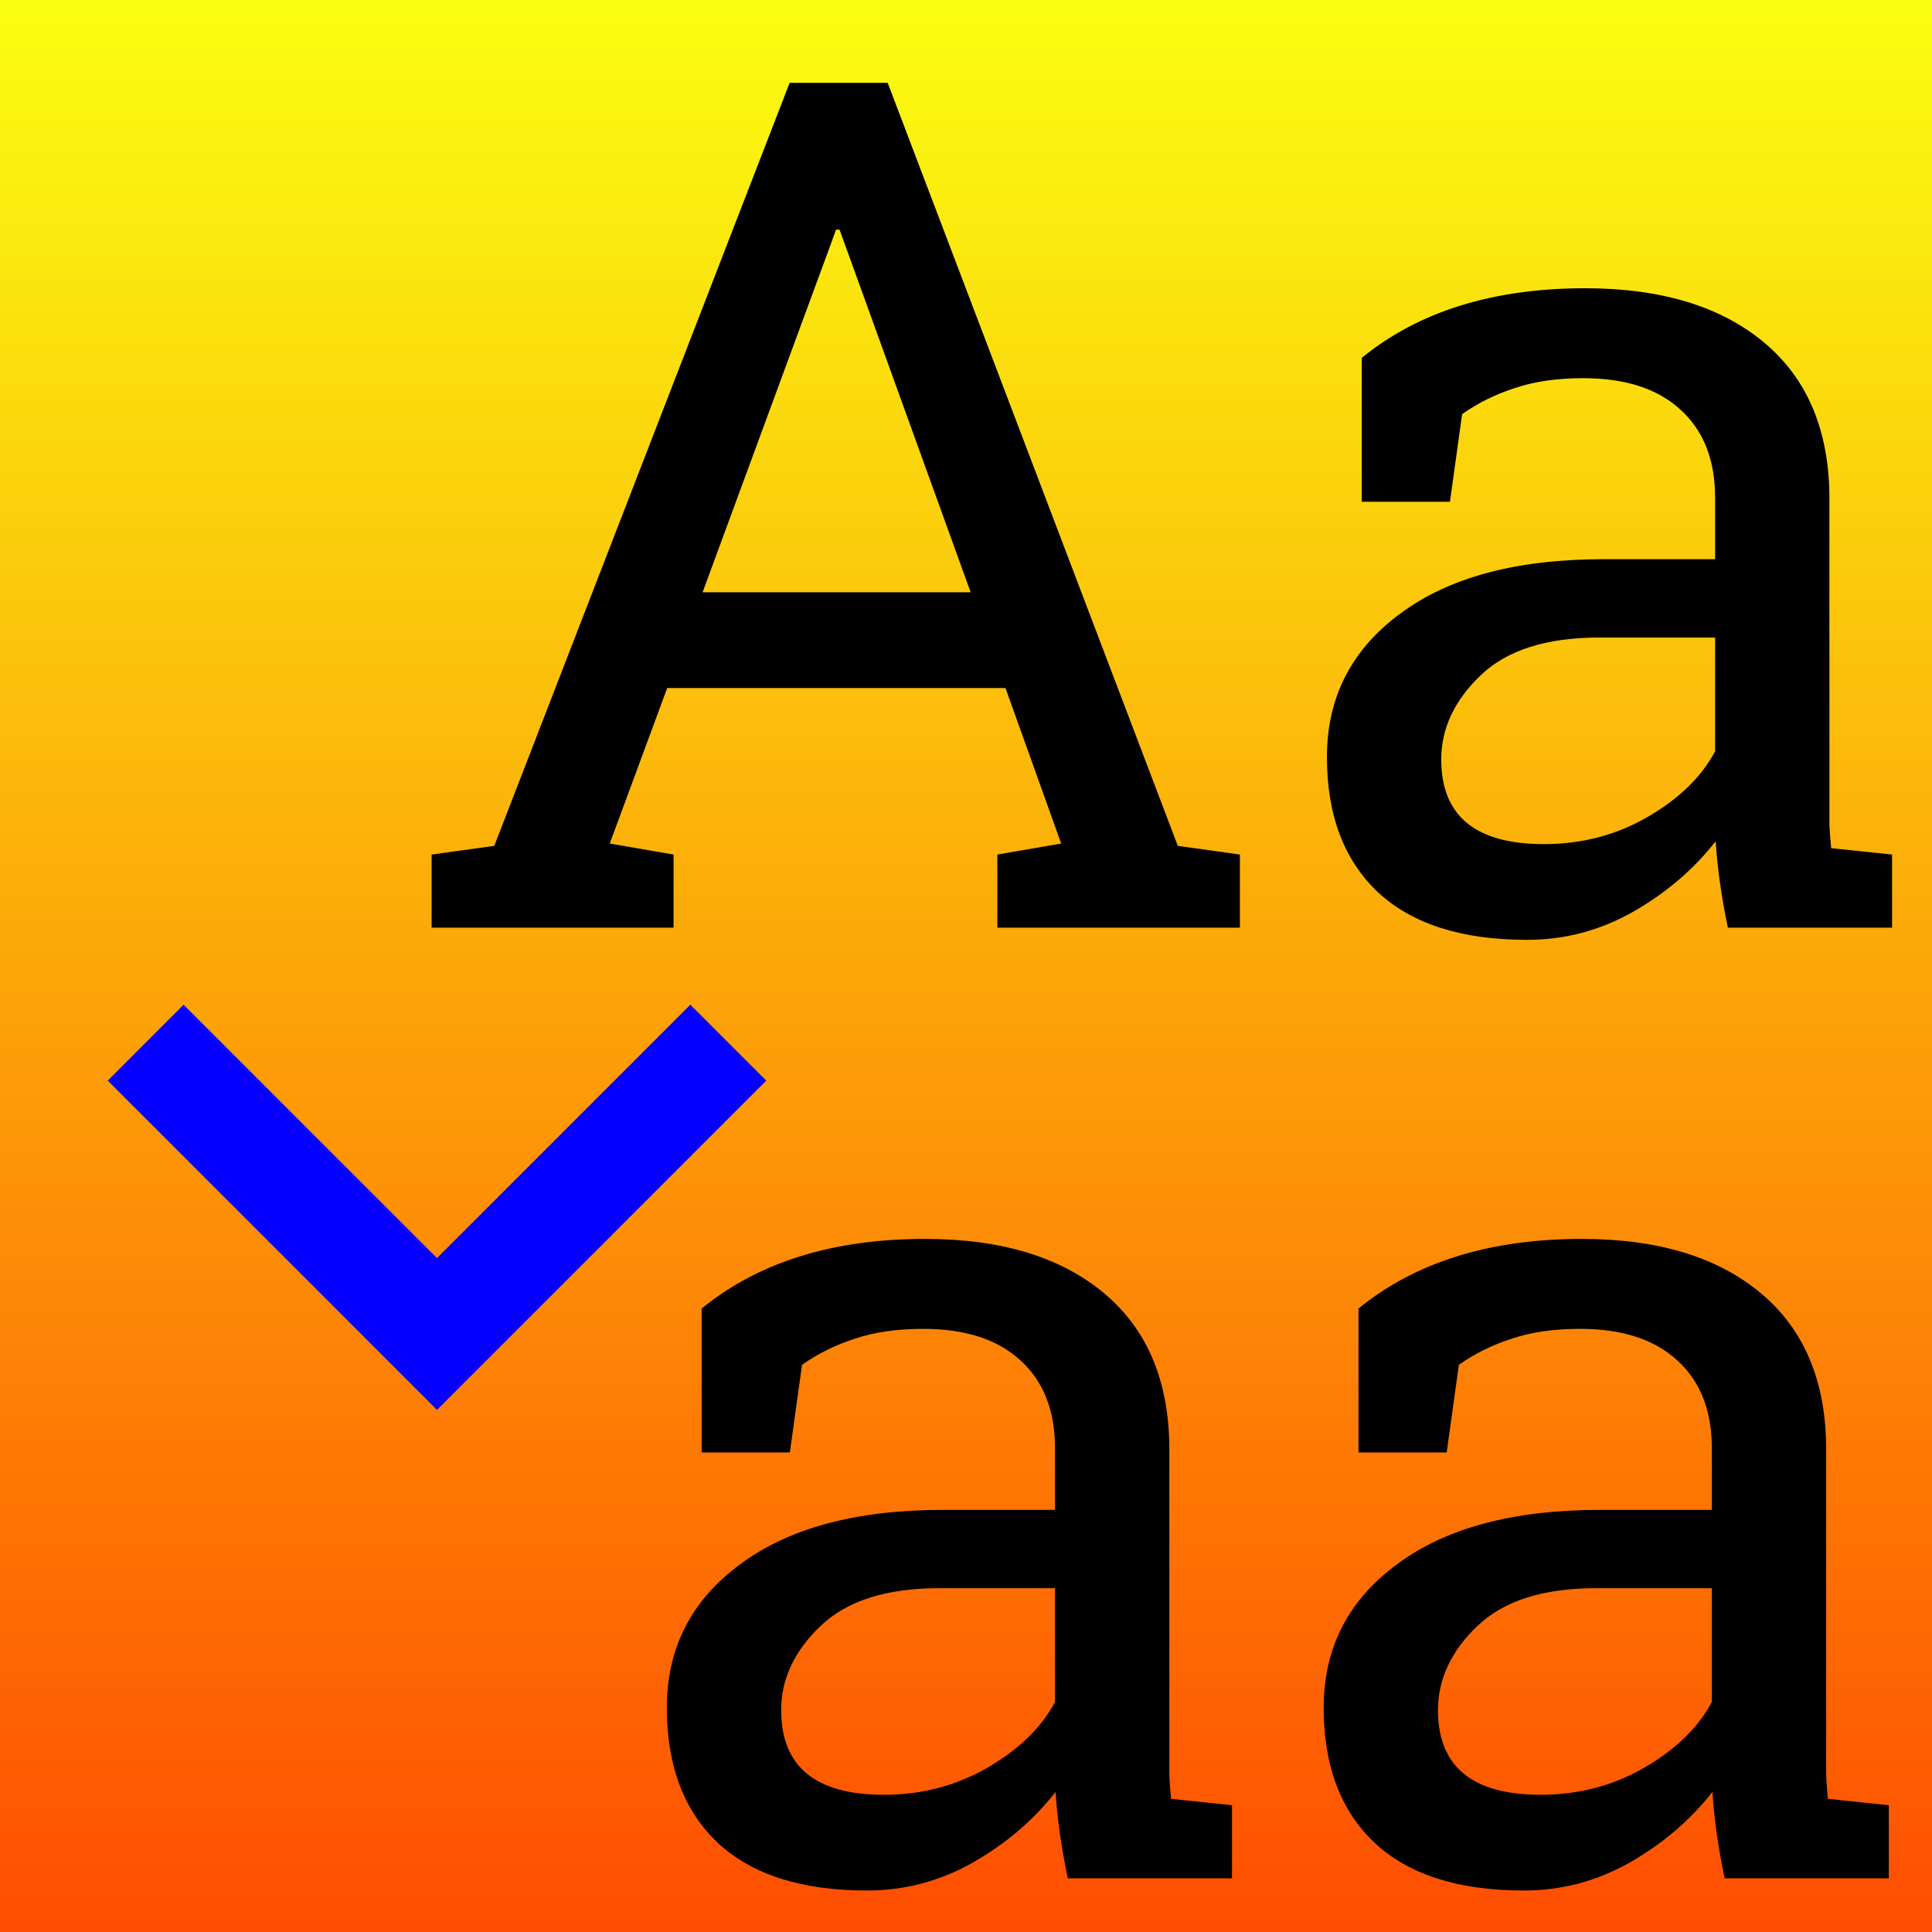
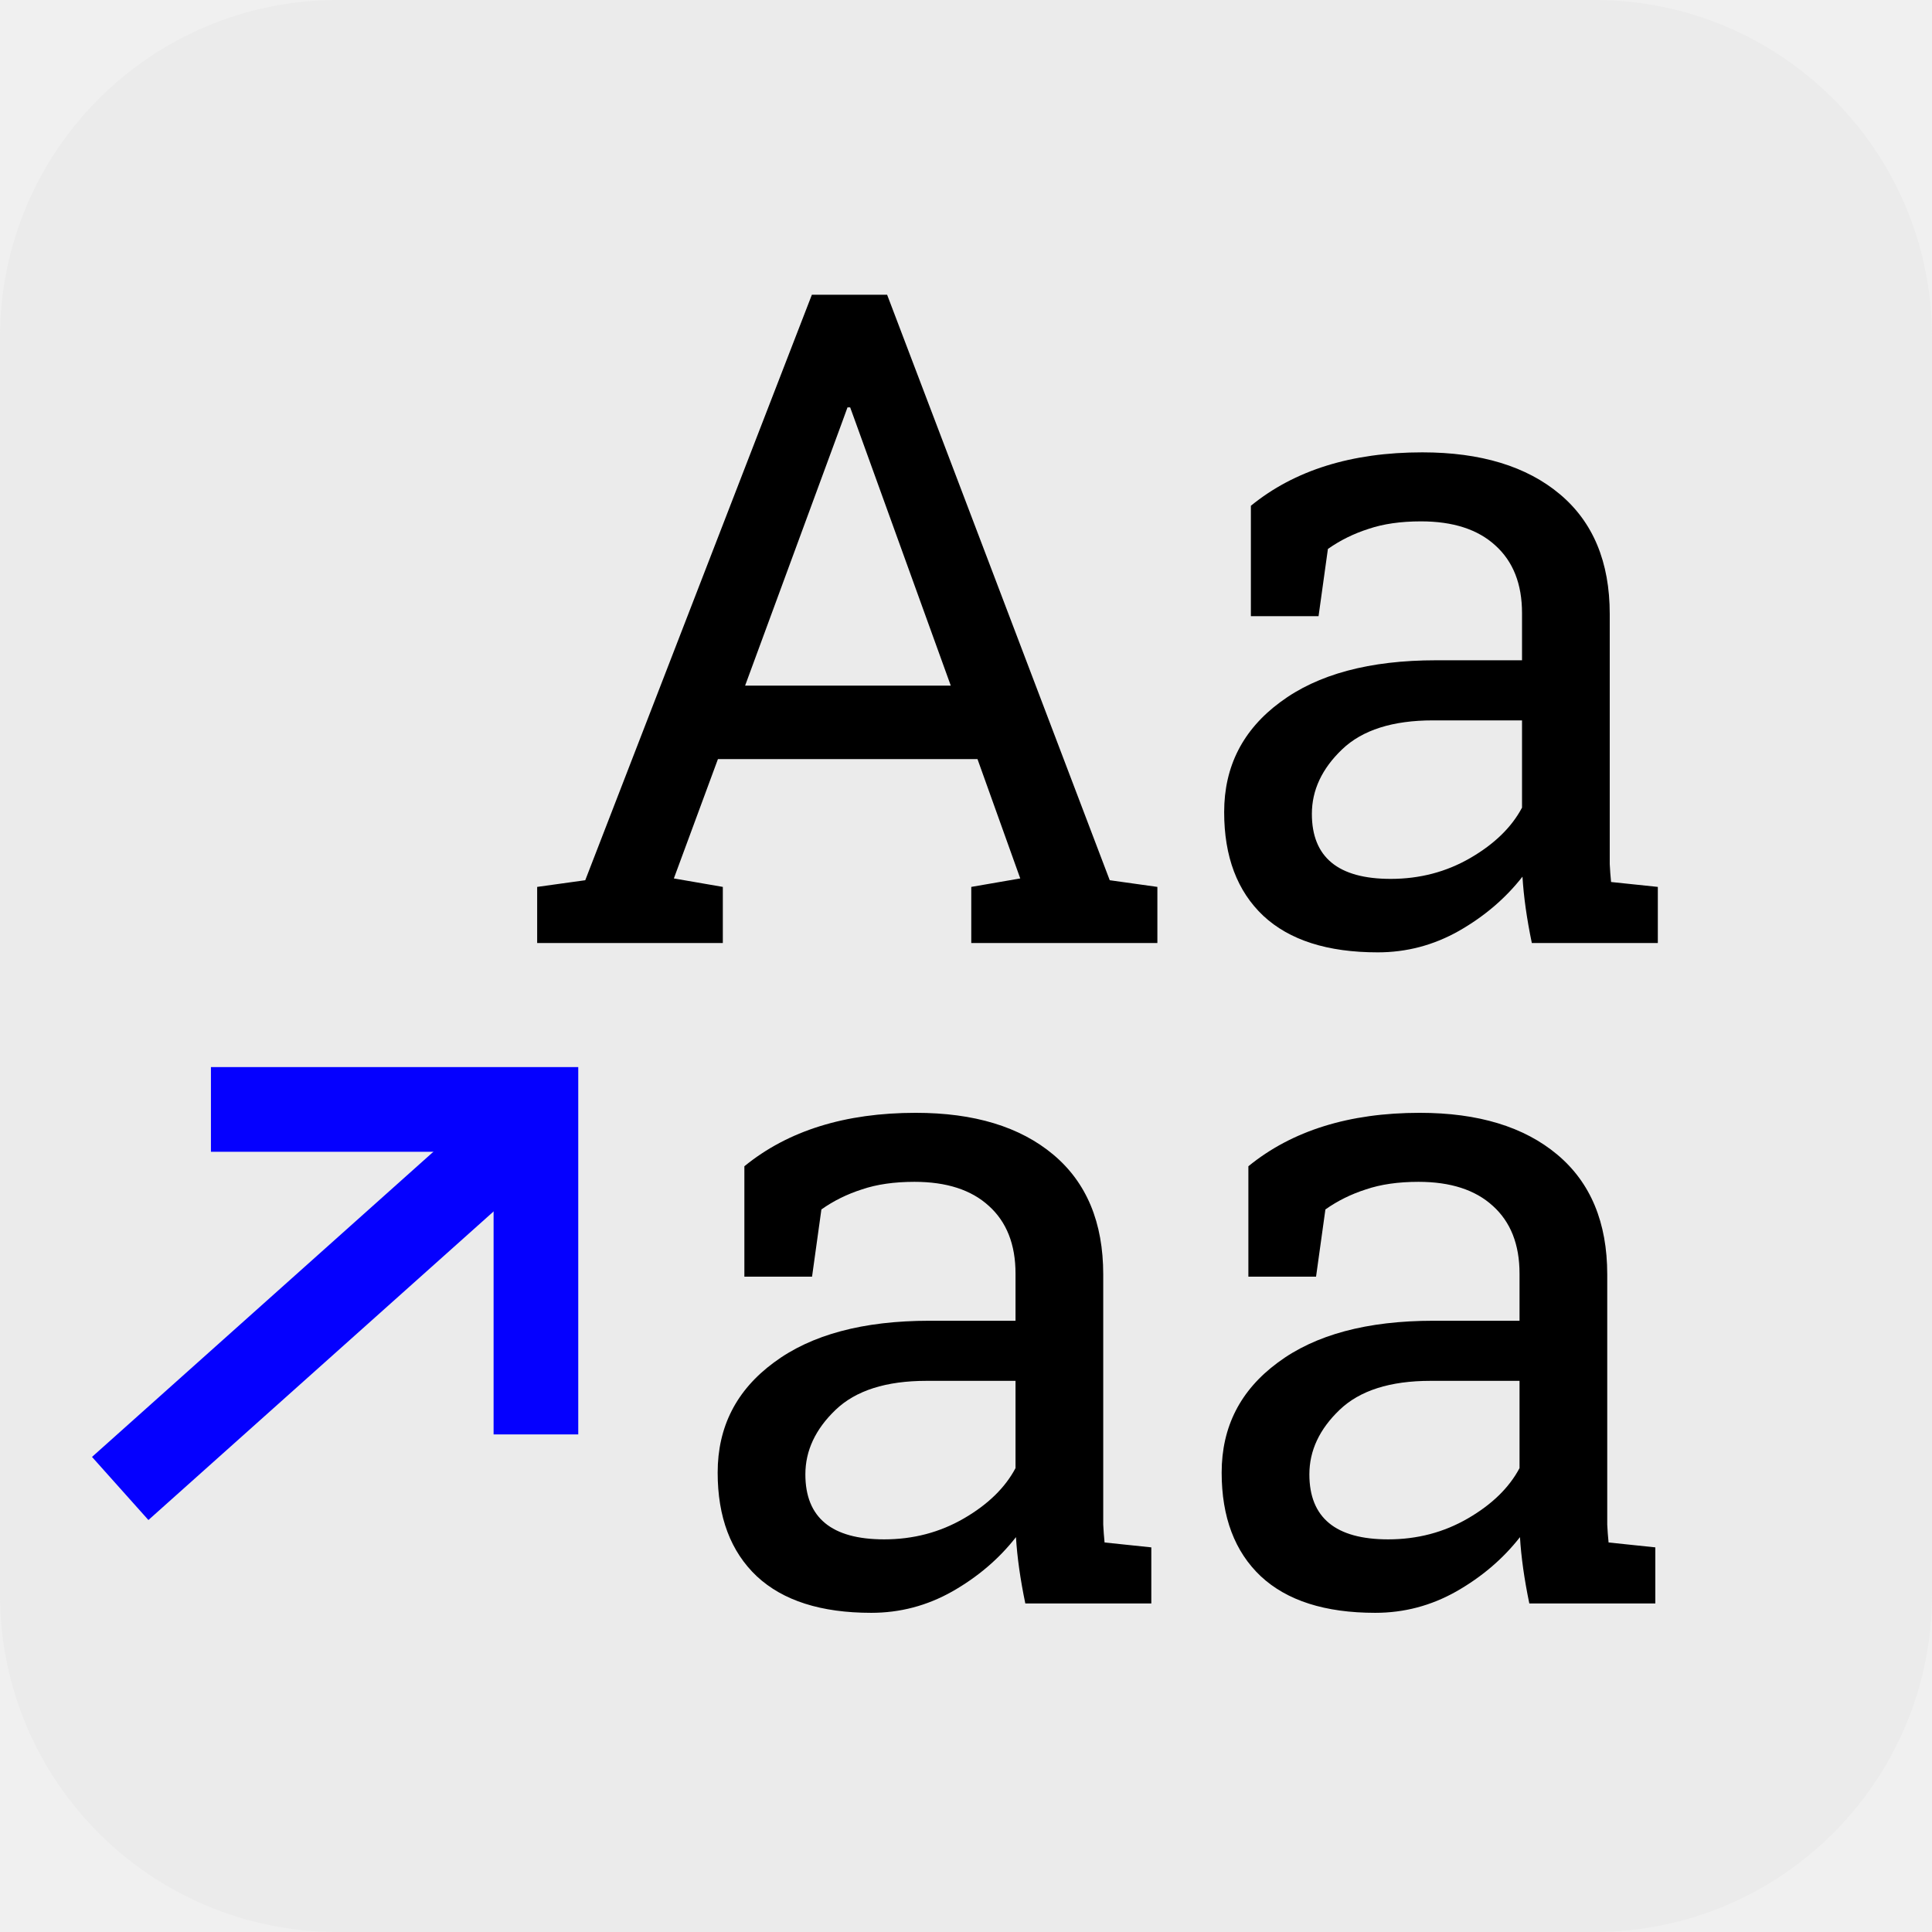
<svg xmlns="http://www.w3.org/2000/svg" width="252" height="252" viewBox="0 0 252 252" fill="none">
  <g clip-path="url(#clip0)">
-     <rect width="252" height="252" fill="url(#paint0_linear)" />
-     <path d="M19 136L57 174L95 136" stroke="#0500FF" stroke-width="14" />
-     <path d="M56.298 121V111.464L64.472 110.329L102.995 10.805H115.785L153.627 110.329L161.725 111.464V121H130.089V111.464L138.415 110.026L131.149 89.743H87.025L79.533 110.026L87.858 111.464V121H56.298ZM91.642 77.255H126.608L110.412 32.45L109.503 29.953H109.049L108.141 32.45L91.642 77.255ZM199.188 122.589C190.661 122.589 184.178 120.521 179.738 116.383C175.298 112.195 173.078 106.317 173.078 98.749C173.078 90.979 176.256 84.748 182.614 80.055C188.971 75.312 197.801 72.941 209.103 72.941H223.71V64.918C223.71 59.974 222.196 56.139 219.169 53.415C216.192 50.69 211.979 49.328 206.53 49.328C203.099 49.328 200.122 49.757 197.599 50.614C195.076 51.422 192.781 52.557 190.712 54.02L189.123 65.448H177.619V46.679C185.036 40.624 194.748 37.597 206.757 37.597C216.697 37.597 224.492 39.968 230.143 44.711C235.794 49.454 238.62 56.24 238.62 65.07V104.501C238.62 105.561 238.62 106.595 238.62 107.604C238.67 108.613 238.746 109.622 238.847 110.631L246.793 111.464V121H225.375C224.517 116.863 223.987 113.104 223.786 109.723C220.91 113.406 217.302 116.484 212.963 118.957C208.674 121.378 204.083 122.589 199.188 122.589ZM201.383 110.102C206.328 110.102 210.844 108.916 214.931 106.544C219.018 104.173 221.944 101.322 223.71 97.992V83.158H208.573C201.711 83.158 196.565 84.798 193.134 88.078C189.703 91.357 187.987 95.015 187.987 99.052C187.987 106.418 192.453 110.102 201.383 110.102Z" fill="black" />
-     <path d="M113.09 246.589C104.563 246.589 98.079 244.521 93.639 240.383C89.199 236.195 86.979 230.317 86.979 222.749C86.979 214.979 90.158 208.748 96.515 204.055C102.873 199.312 111.702 196.941 123.004 196.941H137.611V188.918C137.611 183.974 136.098 180.139 133.07 177.415C130.093 174.69 125.88 173.328 120.431 173.328C117 173.328 114.023 173.757 111.5 174.614C108.978 175.422 106.682 176.557 104.613 178.02L103.024 189.448H91.52V170.679C98.937 164.624 108.65 161.597 120.658 161.597C130.598 161.597 138.393 163.968 144.044 168.711C149.695 173.454 152.521 180.24 152.521 189.07V228.501C152.521 229.561 152.521 230.595 152.521 231.604C152.571 232.613 152.647 233.622 152.748 234.631L160.695 235.464V245H139.276C138.419 240.863 137.889 237.104 137.687 233.723C134.811 237.406 131.203 240.484 126.864 242.957C122.576 245.378 117.984 246.589 113.09 246.589ZM115.285 234.102C120.229 234.102 124.745 232.916 128.832 230.544C132.919 228.173 135.845 225.322 137.611 221.992V207.158H122.475C115.613 207.158 110.466 208.798 107.035 212.078C103.604 215.357 101.889 219.015 101.889 223.052C101.889 230.418 106.354 234.102 115.285 234.102ZM198.764 246.589C190.237 246.589 183.753 244.521 179.313 240.383C174.873 236.195 172.653 230.317 172.653 222.749C172.653 214.979 175.832 208.748 182.189 204.055C188.546 199.312 197.376 196.941 208.678 196.941H223.285V188.918C223.285 183.974 221.771 180.139 218.744 177.415C215.767 174.69 211.554 173.328 206.105 173.328C202.674 173.328 199.697 173.757 197.174 174.614C194.652 175.422 192.356 176.557 190.287 178.02L188.698 189.448H177.194V170.679C184.611 164.624 194.324 161.597 206.332 161.597C216.272 161.597 224.067 163.968 229.718 168.711C235.369 173.454 238.195 180.24 238.195 189.07V228.501C238.195 229.561 238.195 230.595 238.195 231.604C238.245 232.613 238.321 233.622 238.422 234.631L246.369 235.464V245H224.95C224.092 240.863 223.563 237.104 223.361 233.723C220.485 237.406 216.877 240.484 212.538 242.957C208.249 245.378 203.658 246.589 198.764 246.589ZM200.958 234.102C205.903 234.102 210.419 232.916 214.506 230.544C218.593 228.173 221.519 225.322 223.285 221.992V207.158H208.148C201.286 207.158 196.14 208.798 192.709 212.078C189.278 215.357 187.562 219.015 187.562 223.052C187.562 230.418 192.028 234.102 200.958 234.102Z" fill="black" />
+     <rect width="252" height="252" rx="44" fill="#EBEBEB" />
+     <path d="M69.903 187.097V144.708L27.513 144.708" stroke="#0500FF" stroke-width="11.043" />
+     <path d="M70.065 123V115.683L76.337 114.812L105.897 38.444H115.711L144.748 114.812L150.962 115.683V123H126.687V115.683L133.076 114.579L127.5 99.015H93.643L87.894 114.579L94.282 115.683V123H70.065ZM97.186 89.433H124.016L111.588 55.053L110.891 53.137H110.543L109.846 55.053L97.186 89.433ZM179.709 124.22C173.166 124.22 168.191 122.632 164.784 119.457C161.377 116.244 159.673 111.734 159.673 105.926C159.673 99.964 162.113 95.183 166.991 91.582C171.869 87.943 178.644 86.123 187.317 86.123H198.525V79.967C198.525 76.173 197.363 73.231 195.041 71.14C192.756 69.049 189.523 68.004 185.342 68.004C182.709 68.004 180.425 68.333 178.489 68.991C176.554 69.611 174.792 70.482 173.205 71.605L171.985 80.374H163.158V65.971C168.849 61.325 176.302 59.002 185.516 59.002C193.143 59.002 199.125 60.822 203.461 64.461C207.797 68.101 209.966 73.308 209.966 80.083V110.34C209.966 111.153 209.966 111.947 209.966 112.721C210.004 113.495 210.062 114.27 210.14 115.044L216.238 115.683V123H199.803C199.144 119.825 198.738 116.941 198.583 114.347C196.376 117.173 193.608 119.535 190.278 121.432C186.988 123.29 183.464 124.22 179.709 124.22ZM181.393 114.637C185.187 114.637 188.652 113.728 191.788 111.908C194.924 110.088 197.17 107.901 198.525 105.345V93.963H186.91C181.645 93.963 177.696 95.221 175.063 97.738C172.43 100.254 171.114 103.061 171.114 106.159C171.114 111.811 174.54 114.637 181.393 114.637Z" fill="black" />
+     <path d="M113.643 210.368C107.1 210.368 102.125 208.781 98.718 205.606C95.311 202.393 93.608 197.882 93.608 192.075C93.608 186.112 96.047 181.331 100.925 177.73C105.803 174.091 112.579 172.271 121.251 172.271H132.459V166.116C132.459 162.321 131.298 159.379 128.975 157.288C126.691 155.198 123.458 154.152 119.276 154.152C116.644 154.152 114.359 154.481 112.424 155.14C110.488 155.759 108.726 156.63 107.139 157.753L105.919 166.522H97.092V152.12C102.783 147.474 110.236 145.151 119.451 145.151C127.078 145.151 133.059 146.971 137.395 150.61C141.732 154.249 143.9 159.456 143.9 166.232V196.488C143.9 197.301 143.9 198.095 143.9 198.869C143.938 199.644 143.997 200.418 144.074 201.192L150.172 201.831V209.149H133.737C133.079 205.974 132.672 203.089 132.517 200.495C130.31 203.322 127.542 205.683 124.213 207.581C120.922 209.439 117.399 210.368 113.643 210.368ZM115.327 200.786C119.122 200.786 122.587 199.876 125.723 198.056C128.859 196.237 131.104 194.049 132.459 191.494V180.111H120.844C115.579 180.111 111.63 181.37 108.997 183.886C106.365 186.403 105.048 189.21 105.048 192.307C105.048 197.96 108.475 200.786 115.327 200.786ZM179.383 210.368C172.84 210.368 167.865 208.781 164.458 205.606C161.051 202.393 159.347 197.882 159.347 192.075C159.347 186.112 161.787 181.331 166.665 177.73C171.543 174.091 178.318 172.271 186.991 172.271H198.199V166.116C198.199 162.321 197.038 159.379 194.715 157.288C192.43 155.198 189.198 154.152 185.016 154.152C182.384 154.152 180.099 154.481 178.163 155.14C176.228 155.759 174.466 156.63 172.879 157.753L171.659 166.522H162.832V152.12C168.523 147.474 175.976 145.151 185.19 145.151C192.817 145.151 198.799 146.971 203.135 150.61C207.471 154.249 209.64 159.456 209.64 166.232V196.488C209.64 197.301 209.64 198.095 209.64 198.869C209.678 199.644 209.736 200.418 209.814 201.192L215.912 201.831V209.149H199.477C198.818 205.974 198.412 203.089 198.257 200.495C196.05 203.322 193.282 205.683 189.952 207.581C186.662 209.439 183.138 210.368 179.383 210.368ZM181.067 200.786C184.861 200.786 188.326 199.876 191.462 198.056C194.598 196.237 196.844 194.049 198.199 191.494V180.111H186.584C181.319 180.111 177.37 181.37 174.737 183.886C172.104 186.403 170.788 189.21 170.788 192.307C170.788 197.96 174.214 200.786 181.067 200.786Z" fill="black" />
+     <line x1="71.649" y1="144.115" x2="15.679" y2="194.149" stroke="#0500FF" stroke-width="11.04" />
  </g>
  <defs>
-     <linearGradient id="paint0_linear" x1="126" y1="0" x2="126" y2="252" gradientUnits="userSpaceOnUse">
-       <stop stop-color="#FAFF10" />
-       <stop offset="1" stop-color="#FF4D01" />
-     </linearGradient>
    <clipPath id="clip0">
-       <rect width="252" height="252" fill="white" />
+       <rect width="252" height="252" rx="44" fill="white" />
    </clipPath>
  </defs>
</svg>
